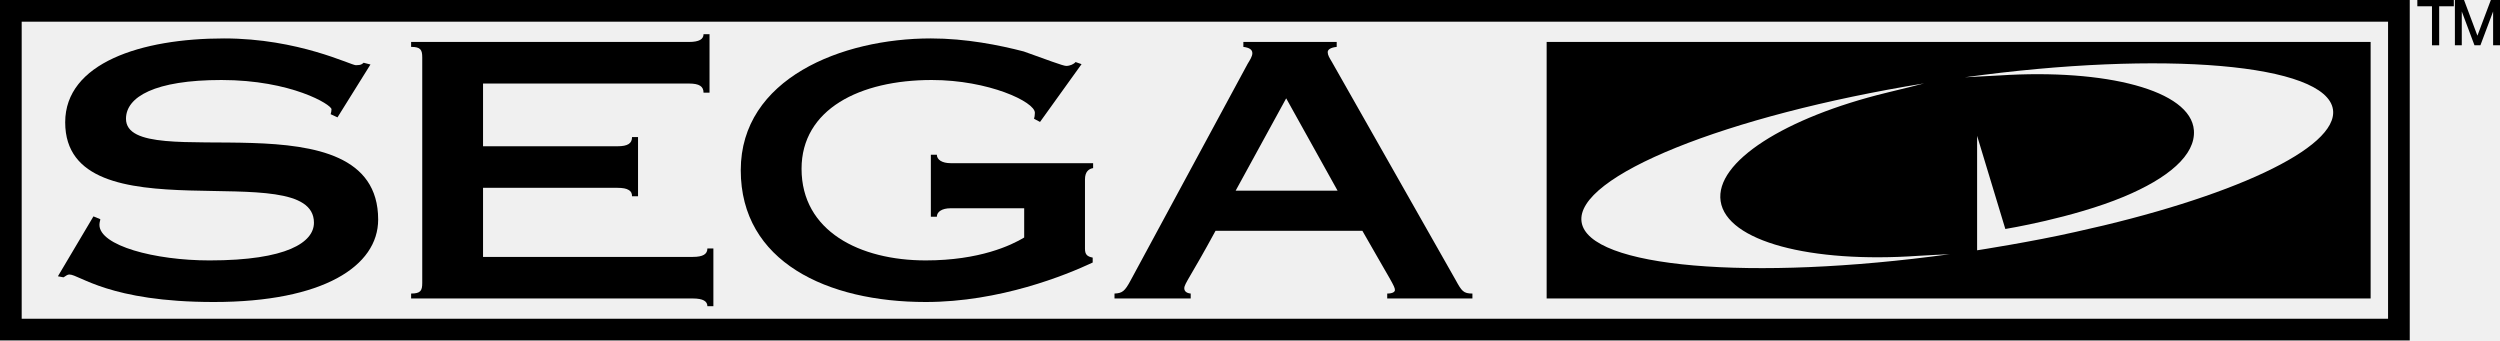
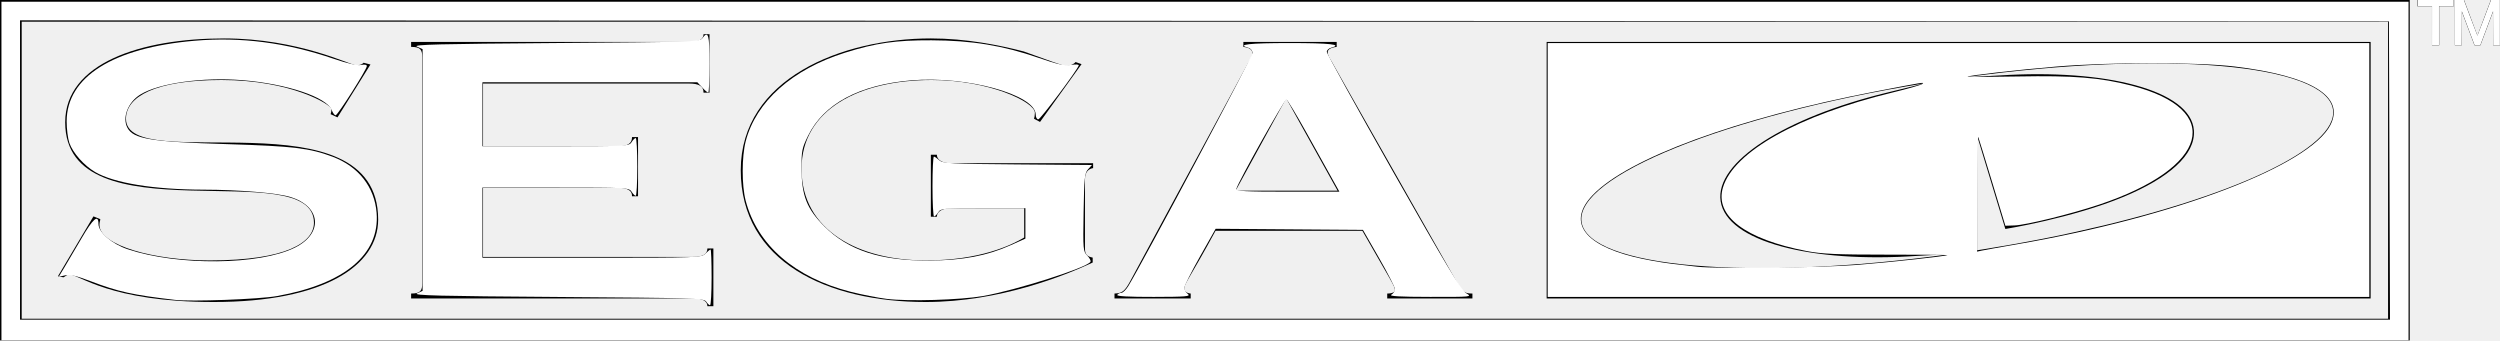
<svg xmlns="http://www.w3.org/2000/svg" version="1.1" id="Ebene_2" x="0px" y="0px" width="566.929px" height="77.199px" viewBox="0 0 566.929 77.199" enable-background="new 0 0 566.929 77.199" xml:space="preserve">
-   <g>
-     <g>
-       <path d="M76.534,26.614l-1.553-0.719c0.097-0.32,0.194-0.719,0.194-1.119c0-1.039-9.127-6.633-24.953-6.633    c-15.146,0-21.651,3.836-21.651,8.79c0,13.104,57.186-6.072,57.186,22.854c0,10.548-12.428,18.699-37.283,18.699    c-23.689,0-30.486-6.233-32.719-6.233c-0.583,0-0.874,0.398-1.359,0.639l-1.262-0.24l8.058-13.585l1.554,0.639    c0,0.322-0.195,0.642-0.195,1.28c0,4.716,12.525,8.069,24.953,8.069c17.671,0,23.69-4.153,23.69-8.55    c0-15.66-56.41,3.755-56.41-22.771c0-13.425,17.185-19.019,36.021-19.019c16.894,0,28.739,6.073,29.904,6.073    c1.262,0,1.456-0.319,1.748-0.559l1.553,0.399L76.534,26.614z" />
-       <path d="M93.229,66.567c2.136,0,2.524-0.639,2.524-2.398V13.03c0-1.758-0.389-2.397-2.524-2.397V9.514h63.012    c2.33,0,3.301-0.64,3.301-1.758h1.359v13.265h-1.359c0-1.438-0.971-2.077-3.301-2.077H109.54v14.224h30.487    c2.33,0,3.301-0.64,3.301-2.078h1.359v13.422h-1.359c0-0.639-0.194-1.118-0.777-1.438c-0.485-0.319-1.359-0.48-2.524-0.48H109.54    v15.664h47.575c2.33,0,3.301-0.641,3.301-1.918h1.359v13.104h-1.359c0-1.119-0.971-1.758-3.301-1.758H93.229V66.567z" />
-       <path d="M247.888,37.002v1.119c-0.971,0.16-1.845,0.799-1.845,2.557v15.741c0,1.279,0.486,1.757,1.748,1.997v1.119    c-6.117,2.876-21.069,8.951-37.866,8.951c-22.331,0-41.943-9.112-41.943-29.886c0-20.776,22.913-29.886,43.108-29.886    c7.962,0,15.535,1.518,21.069,2.957c5.146,1.838,8.932,3.277,9.612,3.277c0.874,0,1.748-0.4,2.136-0.879l1.359,0.479    l-9.417,13.104l-1.36-0.719c0.097-0.319,0.194-0.799,0.194-1.358c0-2.478-10.485-7.432-23.398-7.432    c-16.311,0-29.515,6.633-29.515,20.138c0,14.143,13.204,20.773,28.156,20.773c12.234,0,19.418-3.436,22.331-5.193V47.23h-16.699    c-1.942,0-3.107,0.799-3.107,1.916h-1.36V35.085h1.36c0,1.118,1.165,1.917,3.107,1.917H247.888z" />
-       <path d="M252.736,67.687v-1.119c1.748-0.079,2.33-0.479,3.689-3.037l26.506-49.062c0.485-0.799,1.067-1.678,1.067-2.397    c0-0.879-0.775-1.279-2.039-1.438V9.514h21.167v1.119c-1.456,0.16-2.04,0.639-2.04,1.199c0,0.639,0.389,1.278,0.874,2.078    l28.156,49.621c1.359,2.478,1.748,3.037,3.786,3.037v1.119h-19.32v-1.119c1.263,0,1.748-0.4,1.748-0.799    c0-0.879-0.874-1.998-7.38-13.425h-33.302c-5.631,10.387-7.087,11.986-7.087,13.025c0,0.719,0.582,1.119,1.456,1.198v1.119    H252.736z M303.321,43.234l-11.651-20.935l-11.457,20.935H303.321z" />
+   <defs id="defs5437" />
+   <g id="g5432">
+     <g id="g5418">
+       <path d="M76.534,26.614l-1.553-0.719c0.097-0.32,0.194-0.719,0.194-1.119c0-1.039-9.127-6.633-24.953-6.633    c-15.146,0-21.651,3.836-21.651,8.79c0,13.104,57.186-6.072,57.186,22.854c0,10.548-12.428,18.699-37.283,18.699    c-23.689,0-30.486-6.233-32.719-6.233c-0.583,0-0.874,0.398-1.359,0.639l-1.262-0.24l8.058-13.585l1.554,0.639    c0,0.322-0.195,0.642-0.195,1.28c0,4.716,12.525,8.069,24.953,8.069c17.671,0,23.69-4.153,23.69-8.55    c0-15.66-56.41,3.755-56.41-22.771c0-13.425,17.185-19.019,36.021-19.019c16.894,0,28.739,6.073,29.904,6.073    c1.262,0,1.456-0.319,1.748-0.559l1.553,0.399L76.534,26.614z" id="path5410" />
+       <path d="M93.229,66.567c2.136,0,2.524-0.639,2.524-2.398V13.03c0-1.758-0.389-2.397-2.524-2.397V9.514h63.012    c2.33,0,3.301-0.64,3.301-1.758h1.359v13.265h-1.359c0-1.438-0.971-2.077-3.301-2.077H109.54v14.224h30.487    c2.33,0,3.301-0.64,3.301-2.078h1.359v13.422h-1.359c0-0.639-0.194-1.118-0.777-1.438c-0.485-0.319-1.359-0.48-2.524-0.48H109.54    v15.664h47.575c2.33,0,3.301-0.641,3.301-1.918h1.359v13.104h-1.359c0-1.119-0.971-1.758-3.301-1.758H93.229V66.567z" id="path5412" />
+       <path d="M247.888,37.002v1.119c-0.971,0.16-1.845,0.799-1.845,2.557v15.741c0,1.279,0.486,1.757,1.748,1.997v1.119    c-6.117,2.876-21.069,8.951-37.866,8.951c-22.331,0-41.943-9.112-41.943-29.886c0-20.776,22.913-29.886,43.108-29.886    c7.962,0,15.535,1.518,21.069,2.957c5.146,1.838,8.932,3.277,9.612,3.277c0.874,0,1.748-0.4,2.136-0.879l1.359,0.479    l-9.417,13.104l-1.36-0.719c0.097-0.319,0.194-0.799,0.194-1.358c0-2.478-10.485-7.432-23.398-7.432    c-16.311,0-29.515,6.633-29.515,20.138c0,14.143,13.204,20.773,28.156,20.773c12.234,0,19.418-3.436,22.331-5.193V47.23h-16.699    c-1.942,0-3.107,0.799-3.107,1.916h-1.36V35.085h1.36c0,1.118,1.165,1.917,3.107,1.917H247.888z" id="path5414" />
+       <path d="M252.736,67.687v-1.119c1.748-0.079,2.33-0.479,3.689-3.037l26.506-49.062c0.485-0.799,1.067-1.678,1.067-2.397    c0-0.879-0.775-1.279-2.039-1.438V9.514h21.167v1.119c-1.456,0.16-2.04,0.639-2.04,1.199c0,0.639,0.389,1.278,0.874,2.078    l28.156,49.621c1.359,2.478,1.748,3.037,3.786,3.037v1.119h-19.32v-1.119c1.263,0,1.748-0.4,1.748-0.799    c0-0.879-0.874-1.998-7.38-13.425h-33.302c-5.631,10.387-7.087,11.986-7.087,13.025c0,0.719,0.582,1.119,1.456,1.198v1.119    H252.736z M303.321,43.234l-11.651-20.935l-11.457,20.935H303.321z" id="path5416" />
    </g>
-     <g>
-       <path d="M546.461,77.199H0V0h546.461V77.199z M4.917,72.282h536.627V4.917H4.917V72.282z" />
+     <g id="g5422">
+       <path d="M546.461,77.199H0V0h546.461V77.199z M4.917,72.282h536.627V4.917H4.917V72.282z" id="path5420" />
    </g>
-     <g>
-       <polygon points="548.183,1.424 551.504,1.424 551.504,10.271 553.137,10.271 553.137,1.424 556.459,1.424 556.459,0 548.183,0       " />
-       <polygon points="564.854,0 561.807,8.09 558.774,0 556.7,0 556.7,10.271 558.262,10.271 558.262,2.599 561.142,10.271     562.487,10.271 565.366,2.602 565.366,10.271 566.929,10.271 566.929,0   " />
+     <g id="g5428">
+       <polygon points="548.183,1.424 551.504,1.424 551.504,10.271 553.137,10.271 553.137,1.424 556.459,1.424 556.459,0 548.183,0       " id="polygon5424" />
+       <polygon points="564.854,0 561.807,8.09 558.774,0 556.7,0 556.7,10.271 558.262,10.271 558.262,2.599 561.142,10.271     562.487,10.271 565.366,2.602 565.366,10.271 566.929,10.271 566.929,0   " id="polygon5426" />
    </g>
-     <path d="M350.736,9.514v58.172h186.856V9.514H350.736z M358.657,50.349c-1.553-10.357,32.851-24.162,77.67-31.437   c-1.011,0.261-2.969,0.762-2.969,0.762s-4.404,1.076-5.622,1.374c-22.864,5.587-38.882,15.652-37.545,24.577   c1.37,9.137,20.469,14.083,44.766,12.392c1.35-0.095,6.139-0.325,7.181-0.372C397.149,63.824,360.209,60.709,358.657,50.349z    M470.697,52.587c-9.931,2.257-22.345,4.173-22.345,4.173V30.801l6.4,21.124c0,0,15.242-2.474,26.844-7.304   c10.084-4.199,16.339-9.466,15.917-15.077c-0.684-9.115-20.068-13.978-43.999-12.439c-1.596,0.103-6.895,0.375-7.937,0.421   c44.981-6.181,81.917-3.064,83.471,7.293C530.369,33.629,505.677,44.928,470.697,52.587z" />
+     <path d="M350.736,9.514v58.172h186.856V9.514H350.736z M358.657,50.349c-1.553-10.357,32.851-24.162,77.67-31.437   c-1.011,0.261-2.969,0.762-2.969,0.762s-4.404,1.076-5.622,1.374c-22.864,5.587-38.882,15.652-37.545,24.577   c1.37,9.137,20.469,14.083,44.766,12.392c1.35-0.095,6.139-0.325,7.181-0.372C397.149,63.824,360.209,60.709,358.657,50.349z    M470.697,52.587c-9.931,2.257-22.345,4.173-22.345,4.173V30.801l6.4,21.124c0,0,15.242-2.474,26.844-7.304   c10.084-4.199,16.339-9.466,15.917-15.077c-0.684-9.115-20.068-13.978-43.999-12.439c-1.596,0.103-6.895,0.375-7.937,0.421   c44.981-6.181,81.917-3.064,83.471,7.293C530.369,33.629,505.677,44.928,470.697,52.587z" id="path5430" />
  </g>
+   <path style="fill:#ffffff;stroke-width:0.468" d="M 350.972,38.553 V 9.761 h 93.162 93.162 v 28.791 28.791 h -93.162 -93.162 z m 70.069,21.528 c 7.992,-0.643 20.322,-1.982 20.576,-2.235 0.056,-0.056 -6.149,-0.101 -13.788,-0.1 -11.316,0.001 -14.679,-0.151 -18.149,-0.82 -13.933,-2.687 -20.891,-7.978 -18.962,-14.419 2.432,-8.118 17.128,-16.347 38.436,-21.524 3.476,-0.844 6.524,-1.717 6.774,-1.939 0.521,-0.464 0.595,-0.476 -10.855,1.738 -31.276,6.049 -55.841,15.07 -63.89,23.461 -5.68,5.922 -2.302,11.066 9.176,13.972 2.34,0.593 6.256,1.309 8.702,1.593 2.446,0.283 5.079,0.589 5.852,0.679 4.25,0.495 28.281,0.226 36.128,-0.405 z m 36.435,-4.698 c 35.837,-6.2 66.286,-17.803 71.007,-27.058 3.302,-6.472 -4.322,-11.125 -21.684,-13.237 -8.323,-1.012 -28.42,-1.012 -40.428,1.2e-4 -9.014,0.76 -19.888,1.999 -20.189,2.3 -0.091,0.091 5.016,0.069 11.347,-0.048 12.736,-0.236 18.746,0.247 25.833,2.075 21.195,5.466 17.578,18.675 -7.395,27.007 -6.352,2.119 -16.514,4.616 -19.145,4.703 l -2.057,0.068 -2.978,-9.831 c -1.638,-5.407 -3.066,-10.042 -3.173,-10.299 -0.107,-0.257 -0.211,5.487 -0.231,12.766 l -0.037,13.234 1.053,-0.232 c 0.579,-0.128 4.213,-0.779 8.076,-1.447 z" id="path5441" />
+   <path style="fill:#ffffff;stroke-width:0.468" d="M 0.328,38.787 V 0.399 H 273.259 546.19 V 38.787 77.175 H 273.259 0.328 Z M 541.863,38.67 541.743,4.846 273.142,4.728 4.541,4.611 V 38.552 72.494 H 273.262 541.983 Z" id="path5443" />
+   <path style="fill:#ffffff;stroke-width:0.468" d="m 201.091,67.78 c -1.971,-0.244 -5.658,-0.97 -8.193,-1.613 -12.636,-3.204 -21.187,-10.626 -23.799,-20.654 -0.909,-3.492 -0.904,-9.984 0.012,-13.499 2.338,-8.978 10.545,-16.292 22.515,-20.066 6.947,-2.19 11.498,-2.843 19.603,-2.812 9.158,0.035 16.183,1.184 24.234,3.963 4.439,1.532 5.94,1.859 7.443,1.619 1.083,-0.173 1.814,-0.118 1.722,0.13 -0.477,1.283 -8.678,12.209 -9.172,12.221 -0.322,0.007 -0.585,-0.477 -0.585,-1.075 0,-4.521 -15.687,-8.84 -28.227,-7.772 -11.804,1.006 -19.827,5.31 -23.39,12.547 -1.399,2.843 -1.515,3.429 -1.488,7.54 0.04,6.122 1.202,9.047 5.173,13.02 5.456,5.461 12.732,7.83 23.823,7.758 7.601,-0.049 13.044,-1.075 18.393,-3.467 l 3.376,-1.509 v -3.448 -3.448 h -9.593 c -9.086,0 -9.624,0.049 -10.178,0.936 -0.322,0.515 -0.745,0.936 -0.94,0.936 -0.196,0 -0.356,-3.055 -0.356,-6.788 0,-3.733 0.141,-6.788 0.314,-6.788 0.173,0 0.721,0.369 1.219,0.819 0.82,0.743 2.479,0.832 17.767,0.953 l 16.862,0.134 -0.876,0.967 c -0.779,0.86 -0.893,1.947 -1.022,9.786 -0.139,8.431 -0.102,8.862 0.836,9.8 0.54,0.54 0.865,1.17 0.722,1.401 -0.833,1.348 -16.818,6.44 -24.353,7.758 -5.152,0.901 -16.977,1.254 -21.841,0.651 z" id="path5445" />
+   <path style="fill:#ffffff;stroke-width:0.468" d="m 160.147,68.397 c -0.482,-0.764 -2.753,-0.835 -33.68,-1.053 -26.739,-0.189 -32.919,-0.345 -31.9,-0.809 l 1.263,-0.575 V 38.551 11.143 l -1.287,-0.574 c -1.037,-0.462 5.065,-0.619 31.404,-0.808 30.436,-0.218 32.733,-0.291 33.29,-1.053 1.382,-1.89 1.666,-0.913 1.666,5.735 0,3.605 -0.134,6.554 -0.297,6.554 -0.164,0 -0.786,-0.527 -1.382,-1.17 l -1.085,-1.17 h -24.366 -24.366 v 7.256 7.256 h 16.615 c 16.108,0 16.633,-0.029 17.2,-0.936 0.322,-0.515 0.745,-0.936 0.94,-0.936 0.196,0 0.356,2.949 0.356,6.554 0,3.605 -0.16,6.554 -0.356,6.554 -0.196,0 -0.619,-0.421 -0.94,-0.936 -0.567,-0.908 -1.092,-0.936 -17.2,-0.936 h -16.615 v 7.959 7.959 h 24.812 c 24.188,0 24.835,-0.024 25.748,-0.936 0.515,-0.515 1.042,-0.936 1.17,-0.936 0.129,0 0.234,2.844 0.234,6.32 0,3.476 -0.159,6.32 -0.353,6.32 -0.194,0 -0.586,-0.369 -0.87,-0.819 z" id="path5447" />
+   <path style="fill:#ffffff;stroke-width:0.468" d="M 39.652,68.001 C 30.083,66.882 26.813,66.158 20.574,63.775 17.331,62.537 15.875,62.201 14.783,62.441 l -1.459,0.32 1.233,-2.039 c 0.678,-1.122 2.429,-4.093 3.891,-6.604 2.677,-4.599 3.883,-5.63 3.883,-3.322 0,1.89 3.078,4.545 6.646,5.732 11.414,3.798 29.928,3.609 37.928,-0.388 6.494,-3.245 5.887,-9.392 -1.134,-11.494 C 62.755,43.745 54.122,43.025 46.139,43.011 34.923,42.991 25.868,41.518 21.589,39.019 19.062,37.543 16.508,34.662 15.73,32.411 15.385,31.412 15.108,29.206 15.114,27.509 c 0.036,-10.085 10.509,-16.674 29.037,-18.271 10.494,-0.904 20.788,0.427 31.44,4.067 3.25,1.111 5.405,1.601 6.275,1.427 0.802,-0.16 1.324,-0.065 1.324,0.243 0,0.772 -6.596,11.173 -7.086,11.173 -0.235,0 -0.628,-0.527 -0.873,-1.17 -1.121,-2.949 -10.126,-5.966 -20.286,-6.798 -8.962,-0.734 -18.938,0.677 -23.139,3.272 -2.791,1.724 -4.143,5.224 -2.908,7.531 1.358,2.537 5.281,3.178 22.691,3.707 14.903,0.453 18.662,0.903 23.835,2.853 5.876,2.215 9.508,6.849 9.98,12.731 0.756,9.416 -7.273,16.124 -22.58,18.865 -4.031,0.722 -19.466,1.297 -23.173,0.864 z" id="path5449" />
+   <path style="fill:#ffffff;stroke-width:0.468" d="m 253.363,66.876 c 0.159,-0.257 0.576,-0.468 0.926,-0.468 0.35,0 1.057,-0.685 1.572,-1.521 3.086,-5.02 28.166,-52.099 28.166,-52.871 0,-0.543 -0.394,-1.04 -0.936,-1.182 -2.802,-0.733 0.162,-1.072 9.363,-1.072 9.201,0 12.165,0.339 9.363,1.072 -0.515,0.135 -0.936,0.556 -0.936,0.937 0,0.38 6.782,12.647 15.072,27.259 11.78,20.764 15.384,26.758 16.502,27.439 1.425,0.869 1.393,0.872 -8.167,0.86 -6.748,-0.009 -9.354,-0.154 -8.778,-0.49 0.451,-0.262 0.819,-0.837 0.819,-1.276 0,-0.439 -1.633,-3.641 -3.628,-7.116 l -3.628,-6.317 -16.701,-0.123 -16.701,-0.123 -3.547,6.284 c -1.951,3.456 -3.547,6.648 -3.547,7.094 0,0.445 0.369,1.09 0.819,1.432 0.691,0.524 -0.524,0.624 -7.752,0.637 -5.599,0.01 -8.471,-0.147 -8.282,-0.453 z m 48.739,-26.333 c -0.898,-1.609 -3.503,-6.284 -5.789,-10.388 -2.286,-4.104 -4.353,-7.522 -4.593,-7.596 -0.401,-0.123 -11.01,18.816 -11.355,20.272 -0.125,0.526 1.92,0.638 11.61,0.638 h 11.761 z" id="path5451" />
+   <path style="fill:#ffffff;stroke-width:0.059" d="M 556.723,5.125 V 0.005 h 1.01 1.01 l 1.514,4.038 c 0.833,2.221 1.53,4.038 1.551,4.038 0.02,-5.38e-5 0.72,-1.817 1.555,-4.038 l 1.518,-4.038 h 1.012 1.012 V 5.125 10.246 h -0.76 -0.76 l -0.015,-3.846 -0.015,-3.846 -1.44,3.832 -1.44,3.832 h -0.661 -0.661 l -1.439,-3.833 -1.439,-3.833 -0.015,3.848 -0.015,3.848 h -0.76 -0.76 z" id="path5453" />
+   <path style="fill:#ffffff;stroke-width:0.059" d="M 551.515,5.827 V 1.409 h -1.639 -1.639 V 0.707 0.005 h 4.096 4.096 V 0.707 1.409 h -1.668 -1.668 v 4.418 4.418 h -0.79 -0.79 z" id="path5455" />
</svg>
